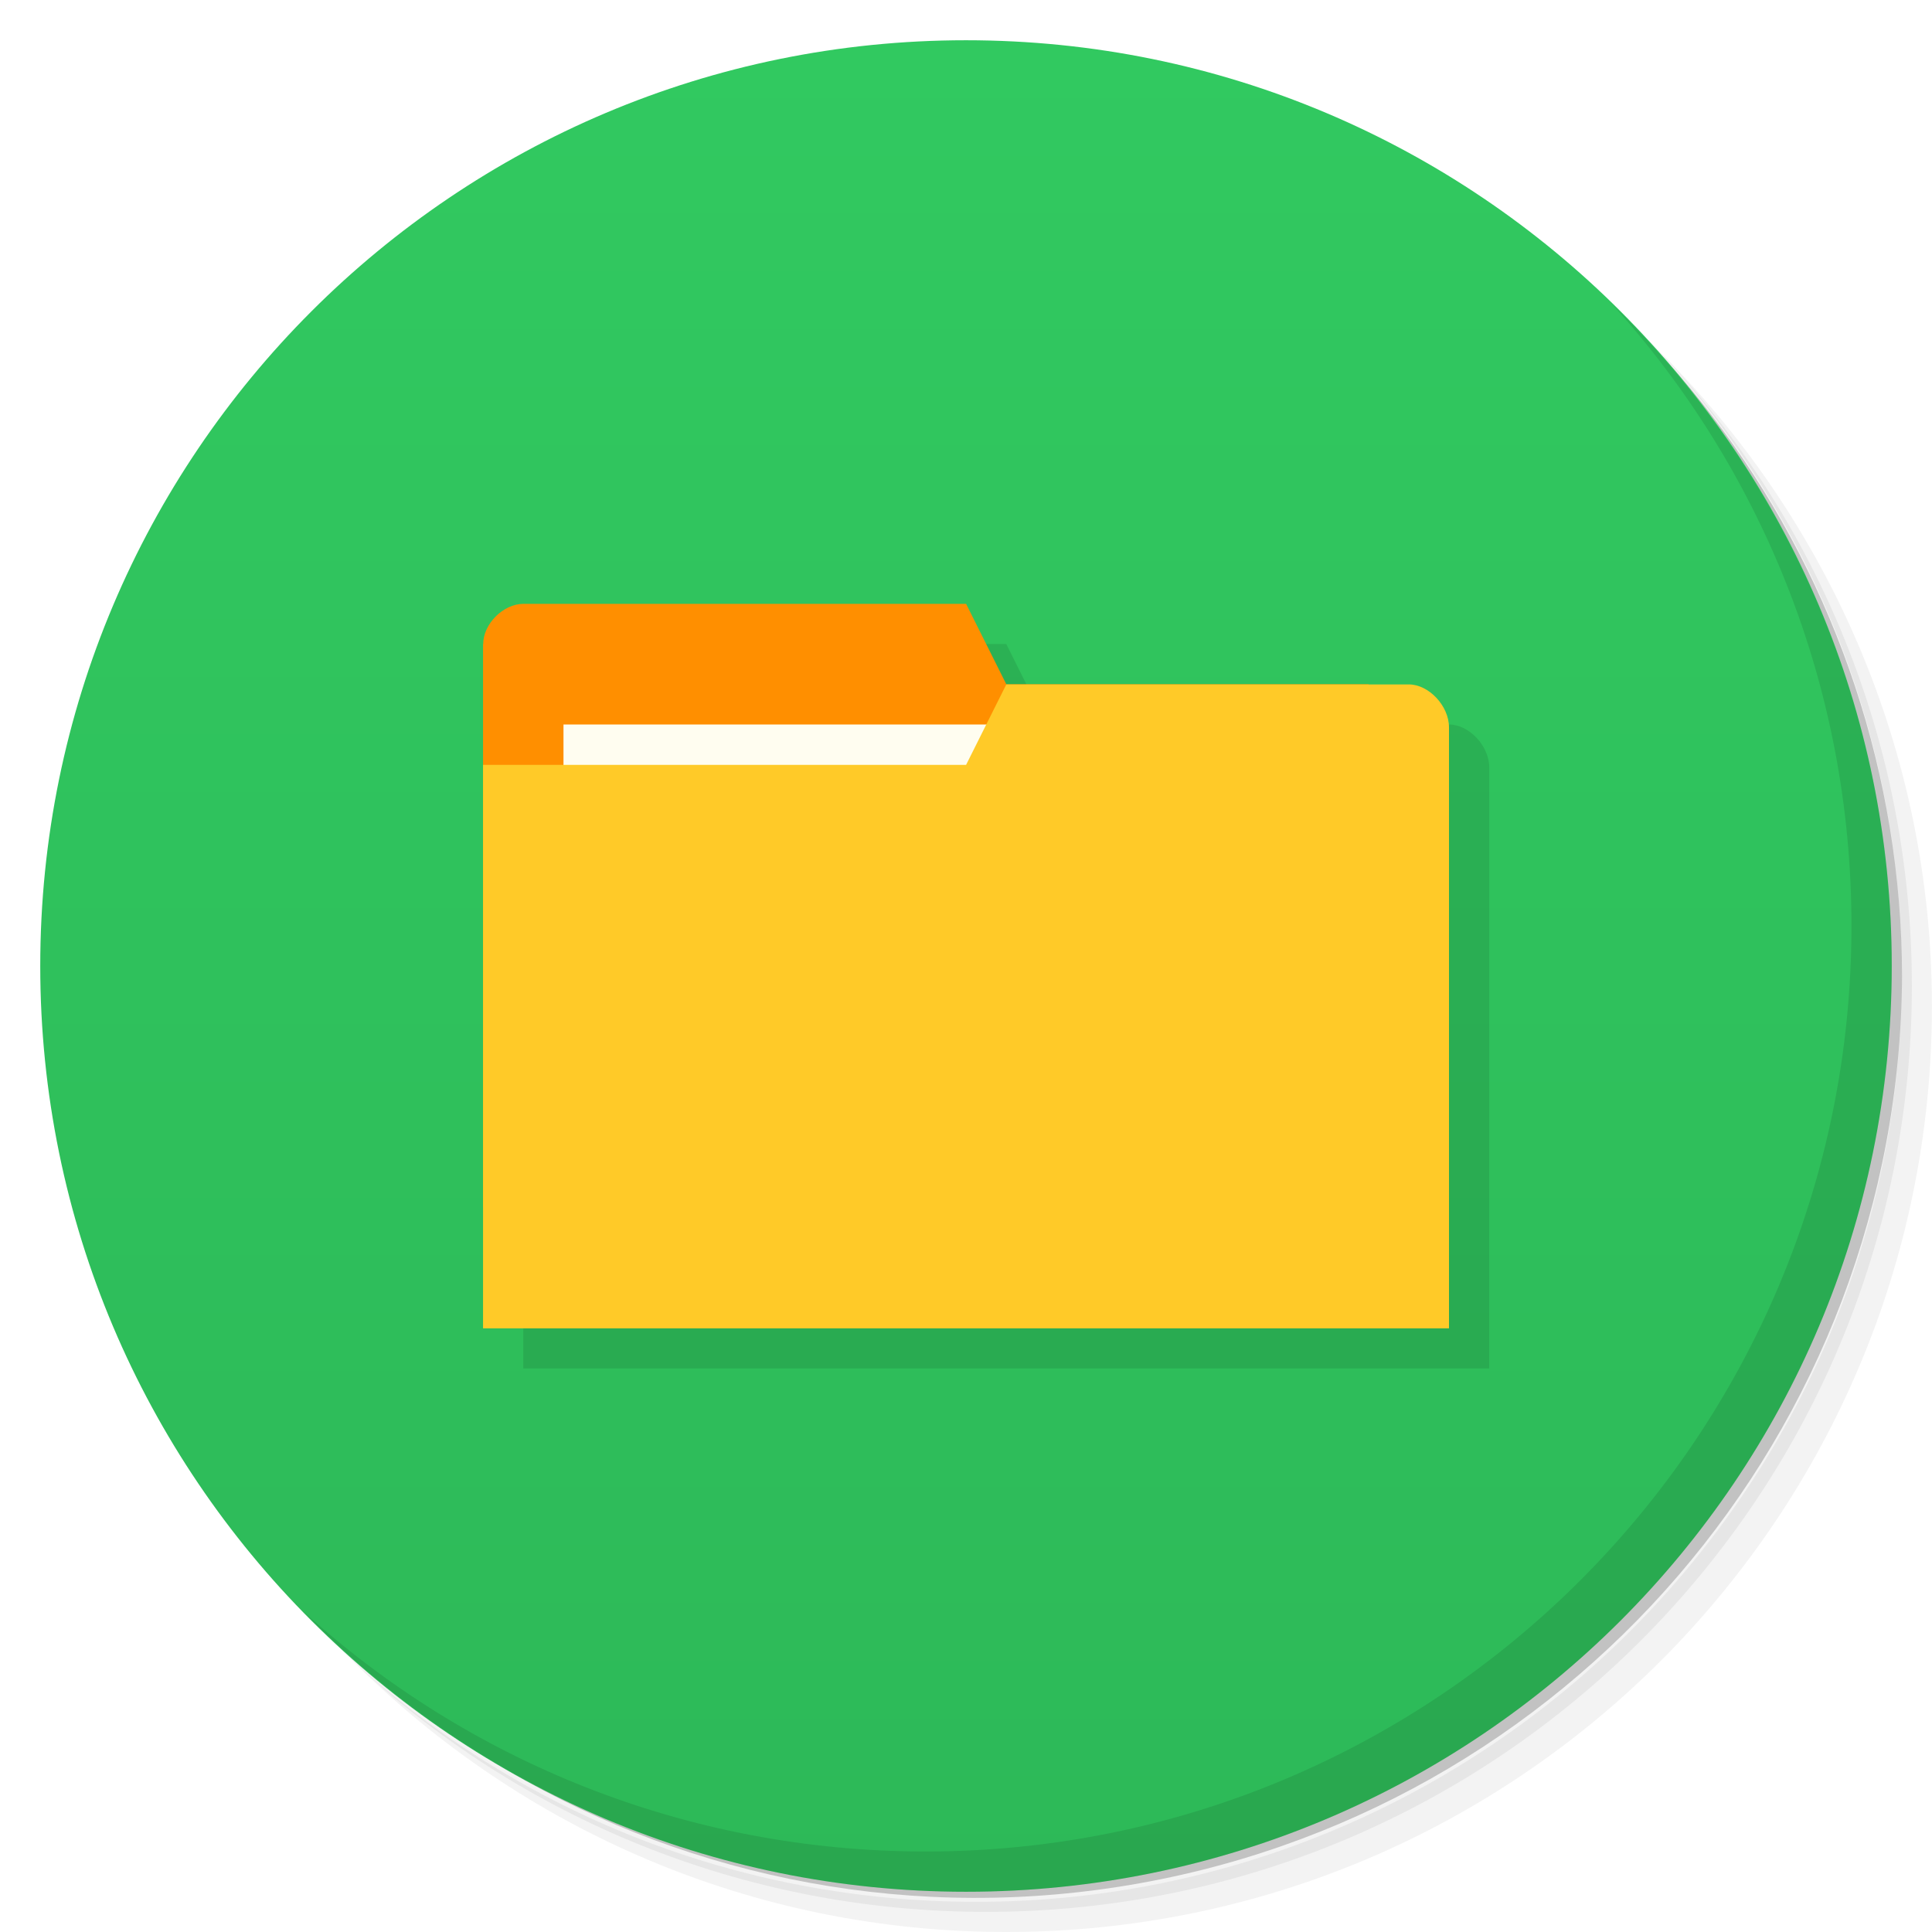
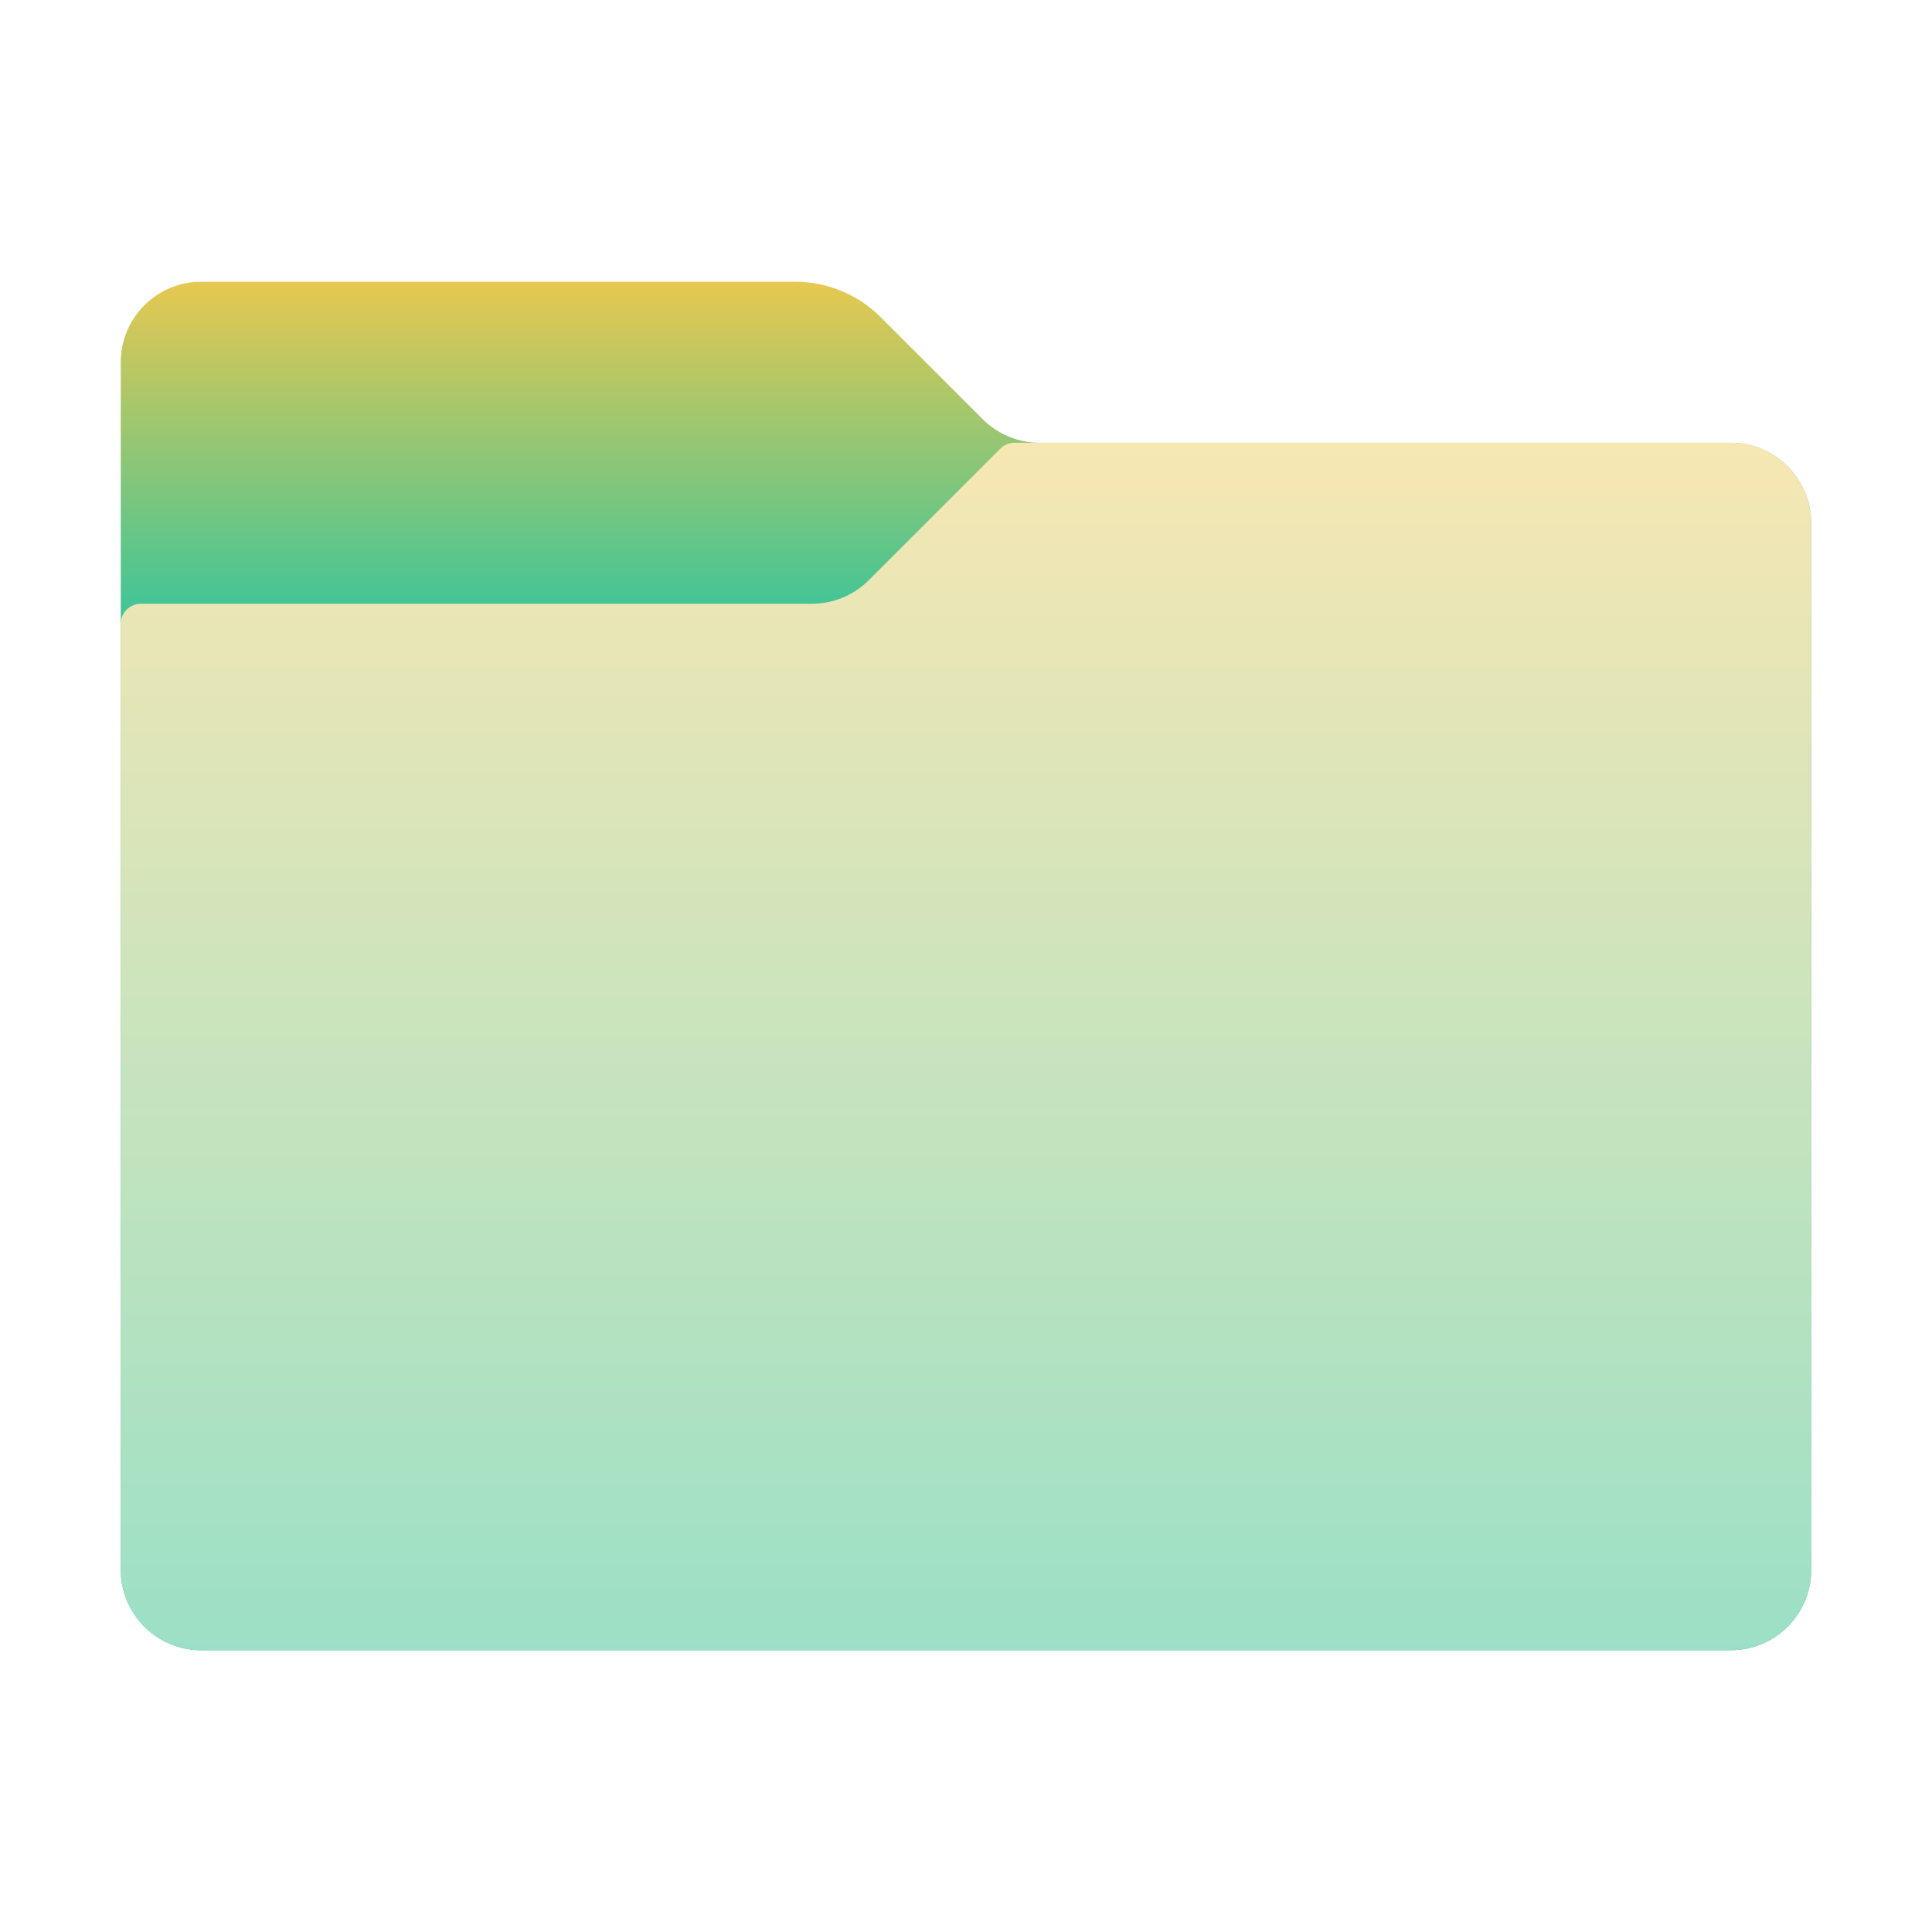
- <svg xmlns="http://www.w3.org/2000/svg" viewBox="0 0 48 48">
+ <svg xmlns="http://www.w3.org/2000/svg" width="48pt" height="48pt" viewBox="0 0 48 48" version="1.1">
  <defs>
-     <linearGradient id="linearGradient3764" x1="1" x2="47" gradientUnits="userSpaceOnUse" gradientTransform="matrix(0,-1,1,0,-1.5e-6,48)">
-       <stop style="stop-color:#2db958;stop-opacity:1" />
-       <stop offset="1" style="stop-color:#31c960;stop-opacity:1" />
+     <linearGradient id="linear0" gradientUnits="userSpaceOnUse" x1="86" y1="24.037" x2="86" y2="53.668" gradientTransform="matrix(0.27907,0,0,0.27907,0,0)">
+       <stop offset="0" style="stop-color:rgb(92.549%,78.431%,30.588%);stop-opacity:1;" />
+       <stop offset="1" style="stop-color:rgb(27.059%,77.255%,58.431%);stop-opacity:1;" />
+     </linearGradient>
+     <linearGradient id="linear1" gradientUnits="userSpaceOnUse" x1="86" y1="38.894" x2="86" y2="146.856" gradientTransform="matrix(0.27907,0,0,0.27907,0,0)">
+       <stop offset="0" style="stop-color:rgb(96.863%,90.588%,70.196%);stop-opacity:1;" />
+       <stop offset="1" style="stop-color:rgb(60.784%,87.843%,77.647%);stop-opacity:1;" />
    </linearGradient>
  </defs>
-   <g>
-     <path d="m 36.31 5 c 5.859 4.062 9.688 10.831 9.688 18.5 c 0 12.426 -10.07 22.5 -22.5 22.5 c -7.669 0 -14.438 -3.828 -18.5 -9.688 c 1.037 1.822 2.306 3.499 3.781 4.969 c 4.085 3.712 9.514 5.969 15.469 5.969 c 12.703 0 23 -10.298 23 -23 c 0 -5.954 -2.256 -11.384 -5.969 -15.469 c -1.469 -1.475 -3.147 -2.744 -4.969 -3.781 z m 4.969 3.781 c 3.854 4.113 6.219 9.637 6.219 15.719 c 0 12.703 -10.297 23 -23 23 c -6.081 0 -11.606 -2.364 -15.719 -6.219 c 4.16 4.144 9.883 6.719 16.219 6.719 c 12.703 0 23 -10.298 23 -23 c 0 -6.335 -2.575 -12.06 -6.719 -16.219 z" style="opacity:0.05" />
-     <path d="m 41.28 8.781 c 3.712 4.085 5.969 9.514 5.969 15.469 c 0 12.703 -10.297 23 -23 23 c -5.954 0 -11.384 -2.256 -15.469 -5.969 c 4.113 3.854 9.637 6.219 15.719 6.219 c 12.703 0 23 -10.298 23 -23 c 0 -6.081 -2.364 -11.606 -6.219 -15.719 z" style="opacity:0.1" />
-     <path d="m 31.25 2.375 c 8.615 3.154 14.75 11.417 14.75 21.13 c 0 12.426 -10.07 22.5 -22.5 22.5 c -9.708 0 -17.971 -6.135 -21.12 -14.75 a 23 23 0 0 0 44.875 -7 a 23 23 0 0 0 -16 -21.875 z" style="opacity:0.2" />
-   </g>
-   <g>
-     <path d="m 24 1 c 12.703 0 23 10.297 23 23 c 0 12.703 -10.297 23 -23 23 -12.703 0 -23 -10.297 -23 -23 0 -12.703 10.297 -23 23 -23 z" style="fill:url(#linearGradient3764);fill-opacity:1" />
-   </g>
-   <g>
-     <path d="m 40.03 7.531 c 3.712 4.084 5.969 9.514 5.969 15.469 0 12.703 -10.297 23 -23 23 c -5.954 0 -11.384 -2.256 -15.469 -5.969 4.178 4.291 10.01 6.969 16.469 6.969 c 12.703 0 23 -10.298 23 -23 0 -6.462 -2.677 -12.291 -6.969 -16.469 z" style="opacity:0.1" />
-   </g>
-   <g transform="matrix(3.543307,0,0,3.543307,0.9999998,2)" style="fill:#000;opacity:0.1;fill-opacity:1">
-     <path d="m 14 16 c -0.5 0 -1 0.5 -1 1 0 5.667 0 11.333 0 17 l 24 0 0 -14.934 c 0 -0.533 -0.5 -1.066 -1 -1.066 c -3.333 0 -6.667 0 -10 0 l -1 -2 z" transform="matrix(0.2822222,0,0,0.2822222,-0.2822223,-0.5644445)" style="stroke:none" />
-   </g>
-   <g transform="scale(3.543307,3.543307)">
-     <path d="m 3.387 4.516 0 3.951 6.491 0 0 -1.976 -0.282 -1.693 -2.54 0 -0.282 -0.564 -3.104 0 c -0.141 0 -0.282 0.141 -0.282 0.282 z" style="fill:#ff8f00;fill-opacity:1;stroke:none" />
-     <rect y="5.08" x="3.951" height="1.129" width="3.104" style="fill:#fffdf0;fill-opacity:1;stroke:none" />
-     <path d="m 10.16 5.099 0 4.215 -6.773 0 0 -3.951 3.387 0 0.282 -0.564 2.822 0 c 0.141 0 0.282 0.151 0.282 0.301 z" style="fill:#ffca28;fill-opacity:1;stroke:none" />
+   <g id="surface5868198">
+     <path style=" stroke:none;fill-rule:nonzero;fill:url(#linear0);" d="M 24.414 10.414 L 21.879 7.879 C 21.316 7.316 20.555 7 19.758 7 L 5 7 C 3.895 7 3 7.895 3 9 L 3 39 C 3 40.105 3.895 41 5 41 L 43 41 C 44.105 41 45 40.105 45 39 L 45 13 C 45 11.895 44.105 11 43 11 L 25.828 11 C 25.297 11 24.789 10.789 24.414 10.414 Z M 24.414 10.414 " />
+     <path style=" stroke:none;fill-rule:nonzero;fill:url(#linear1);" d="M 21.586 14.414 L 24.855 11.145 C 24.945 11.055 25.074 11 25.207 11 L 43 11 C 44.105 11 45 11.895 45 13 L 45 39 C 45 40.105 44.105 41 43 41 L 5 41 C 3.895 41 3 40.105 3 39 L 3 15.5 C 3 15.223 3.223 15 3.5 15 L 20.172 15 C 20.703 15 21.211 14.789 21.586 14.414 Z M 21.586 14.414 " />
  </g>
</svg>
